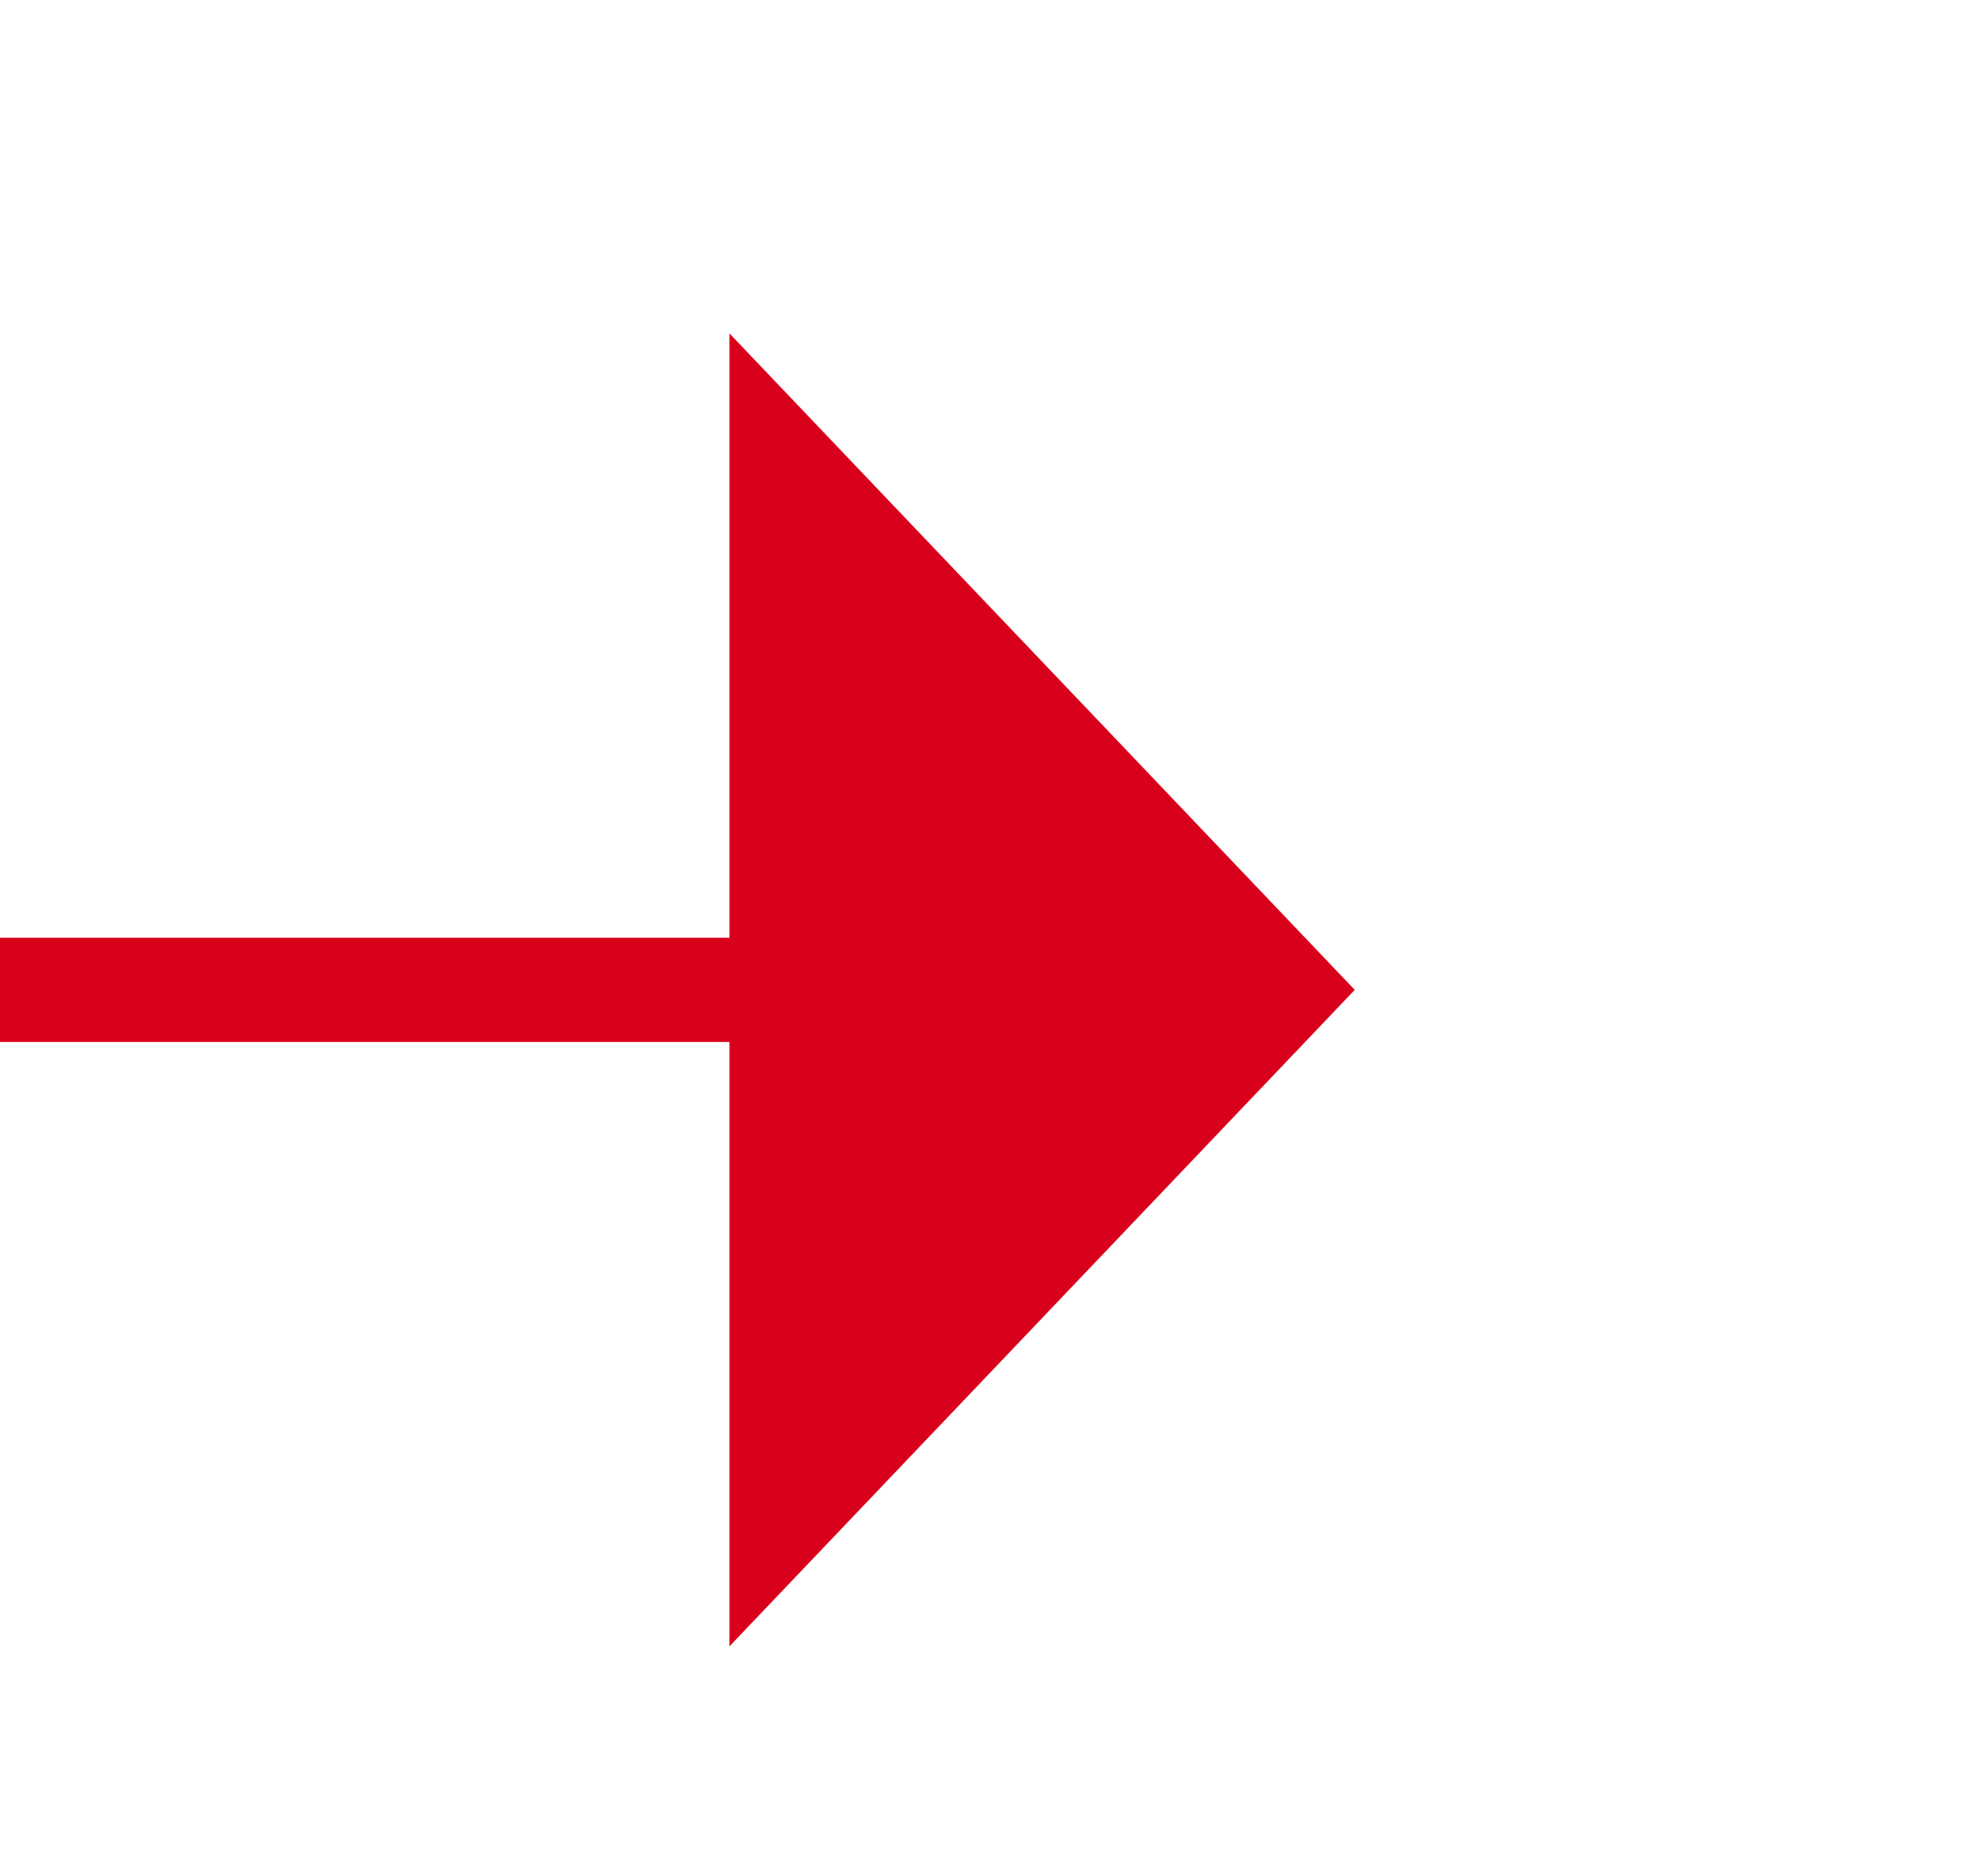
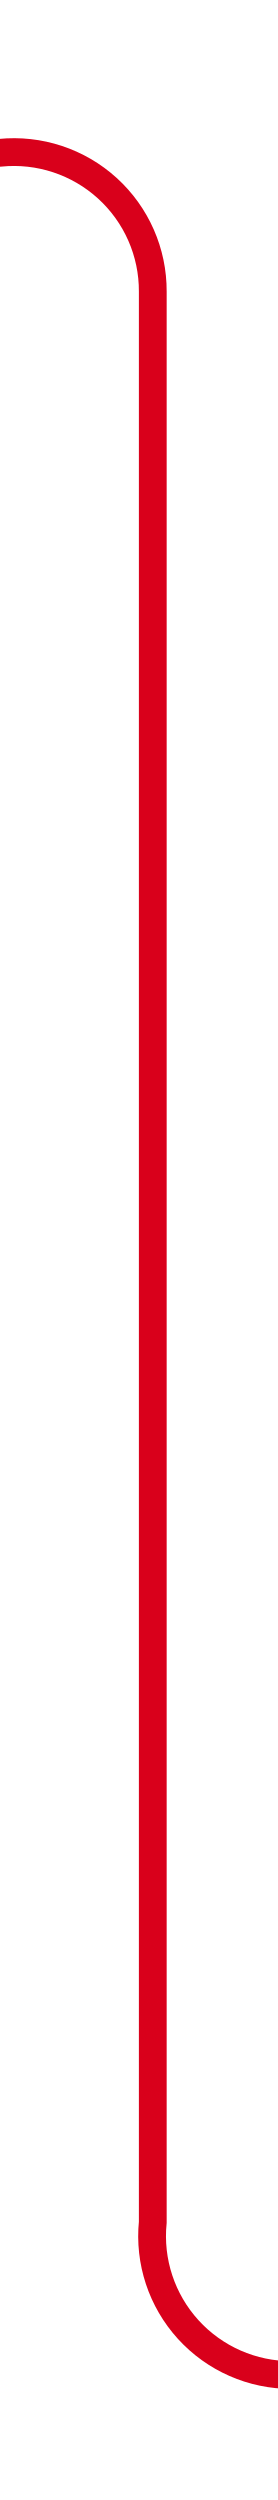
- <svg xmlns="http://www.w3.org/2000/svg" version="1.1" width="19px" height="18px" preserveAspectRatio="xMinYMid meet" viewBox="1417 872  19 16">
-   <path d="M 1185 880.5  L 1425 880.5  " stroke-width="1" stroke="#d9001b" fill="none" />
-   <path d="M 1424 886.8  L 1430 880.5  L 1424 874.2  L 1424 886.8  Z " fill-rule="nonzero" fill="#d9001b" stroke="none" />
+ <svg xmlns="http://www.w3.org/2000/svg" version="1.1" width="10px" height="90px" preserveAspectRatio="xMidYMin meet" viewBox="1303 1037  8 90">
+   <path d="M 1185 1042.5  L 1302 1042.5  A 5 5 0 0 1 1307.5 1047.5 L 1307.5 1117  A 5 5 0 0 0 1312.5 1122.5 L 1425 1122.5  " stroke-width="1" stroke="#d9001b" fill="none" />
+   <path d="M 1424 1128.8  L 1430 1122.5  L 1424 1116.2  L 1424 1128.8  Z " fill-rule="nonzero" fill="#d9001b" stroke="none" />
</svg>
